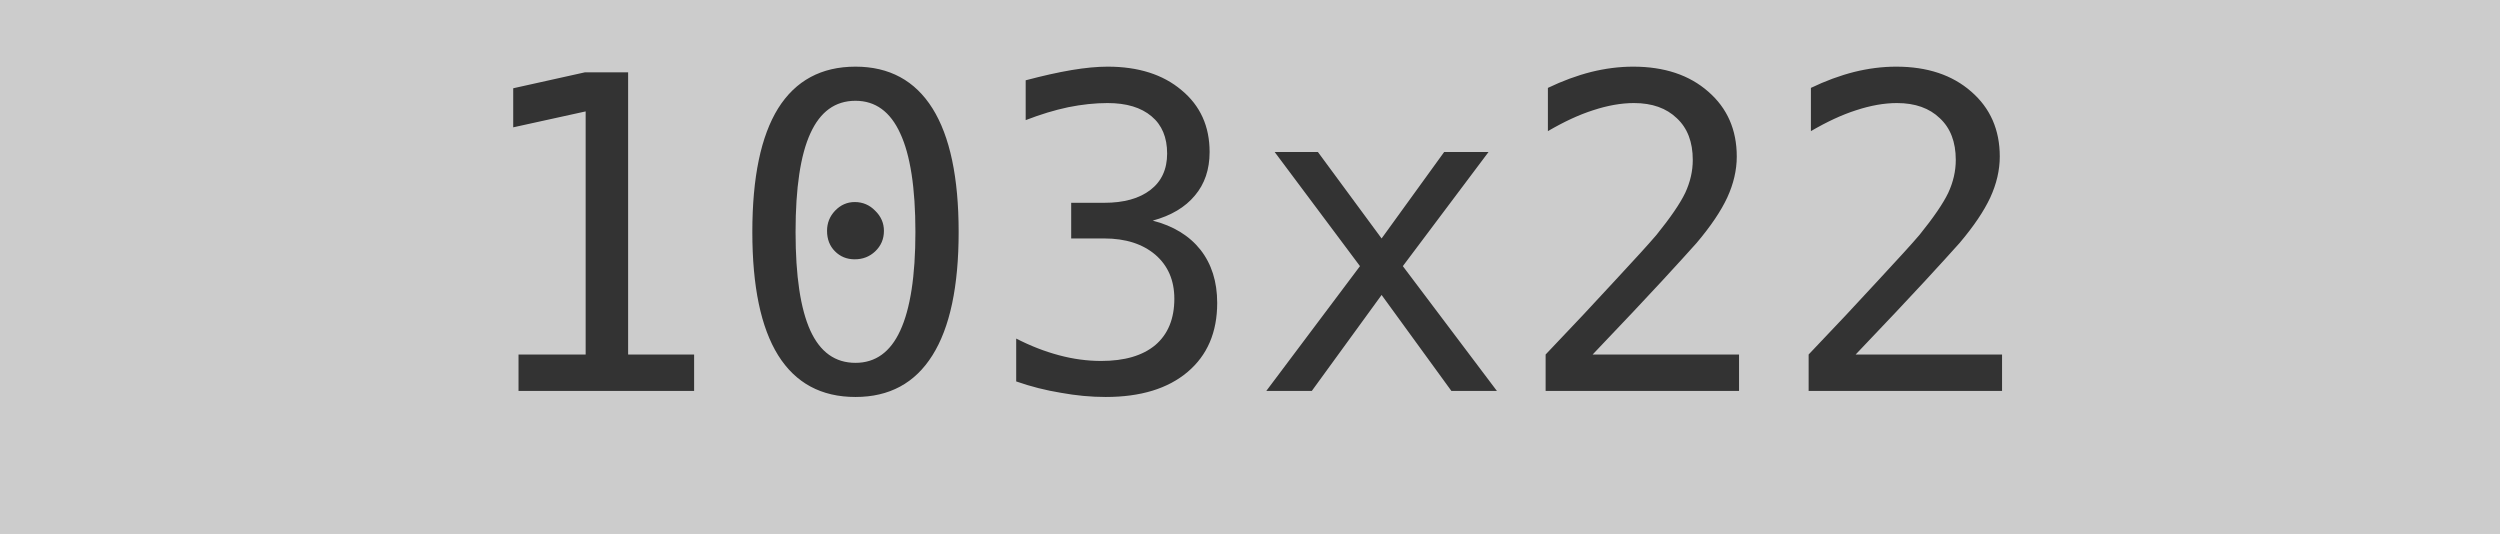
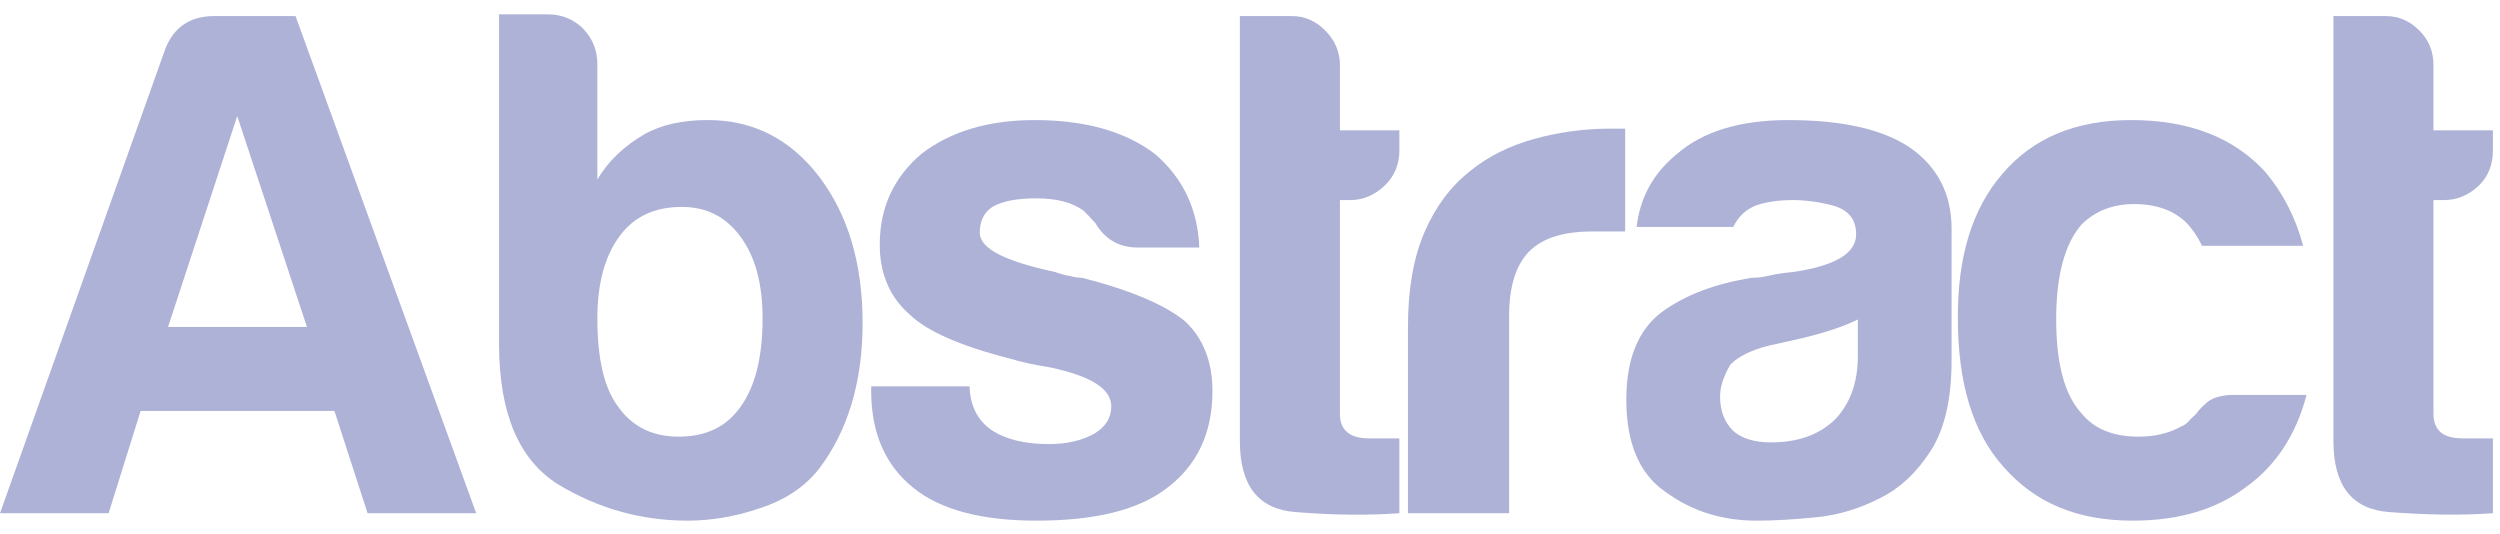
- <svg xmlns="http://www.w3.org/2000/svg" viewBox="0 0 103 22" width="103" height="22">
-   <rect width="103" height="22" fill="#cccccc" />
-   <text x="50%" y="50%" dominant-baseline="middle" text-anchor="middle" font-family="monospace" font-size="18px" fill="#333333">103x22</text>
+ <svg xmlns="http://www.w3.org/2000/svg" width="103" height="22" viewBox="0 0 103 22" fill="none">
+   <path fill-rule="evenodd" clip-rule="evenodd" d="M8.832 0.662H12.176L19.619 21.145H15.144L13.778 16.93H5.794L4.475 21.145H0L6.806 2.027C7.16 1.109 7.843 0.662 8.832 0.662ZM9.774 4.782L6.924 13.47H12.647L9.774 4.782Z" fill="#AEB2D7" />
+   <path fill-rule="evenodd" clip-rule="evenodd" d="M24.611 2.639V7.395C25.059 6.642 25.695 6.029 26.543 5.535C27.249 5.135 28.121 4.946 29.157 4.946C31.025 4.946 32.556 5.723 33.749 7.277C34.927 8.831 35.539 10.832 35.539 13.305C35.539 15.753 34.927 17.754 33.749 19.308C33.161 20.062 32.336 20.603 31.324 20.933C30.319 21.278 29.322 21.451 28.333 21.451C26.425 21.451 24.659 20.956 23.01 19.967C21.393 18.963 20.576 17.056 20.561 14.246V0.591H22.586C23.151 0.591 23.646 0.803 24.023 1.179C24.415 1.588 24.611 2.074 24.611 2.639ZM31.418 13.116C31.418 11.68 31.112 10.573 30.523 9.773C29.926 8.941 29.118 8.525 28.097 8.525C26.967 8.525 26.119 8.925 25.53 9.726C24.918 10.55 24.611 11.68 24.611 13.116C24.611 14.788 24.894 15.989 25.459 16.742C26.048 17.59 26.896 17.99 27.956 17.99C29.086 17.99 29.934 17.59 30.523 16.742C31.119 15.91 31.418 14.701 31.418 13.116Z" fill="#AEB2D7" />
+   <path d="M35.893 15.918H39.944C39.975 16.719 40.273 17.315 40.838 17.708C41.427 18.108 42.228 18.296 43.217 18.296C43.939 18.296 44.56 18.155 45.078 17.872C45.549 17.59 45.784 17.213 45.784 16.742C45.784 16.012 44.936 15.494 43.288 15.141C42.558 15.024 42.04 14.906 41.663 14.788C39.559 14.255 38.154 13.634 37.447 12.928C36.646 12.222 36.246 11.257 36.246 10.079C36.246 8.557 36.819 7.309 37.965 6.336C39.174 5.41 40.728 4.947 42.628 4.947C44.701 4.947 46.349 5.41 47.574 6.336C48.736 7.325 49.348 8.612 49.411 10.197H46.868C46.114 10.197 45.525 9.867 45.125 9.185C44.968 9.012 44.811 8.847 44.654 8.69C44.183 8.337 43.523 8.172 42.699 8.172C41.875 8.172 41.286 8.29 40.886 8.525C40.532 8.761 40.367 9.114 40.367 9.585C40.367 10.244 41.404 10.762 43.476 11.209C43.696 11.288 43.9 11.343 44.089 11.374C44.277 11.421 44.442 11.445 44.583 11.445C46.609 11.963 48.022 12.575 48.822 13.234C49.576 13.941 49.953 14.906 49.953 16.107C49.953 17.849 49.317 19.191 48.045 20.133C46.868 21.027 45.078 21.451 42.699 21.451C40.422 21.451 38.727 20.996 37.612 20.085C36.481 19.167 35.893 17.849 35.893 16.107V15.918Z" fill="#AEB2D7" />
+   <path d="M57.654 21.145C56.335 21.239 54.914 21.223 53.391 21.098C51.853 20.988 51.083 20.015 51.083 18.178V0.662H53.227C53.745 0.662 54.2 0.858 54.593 1.25C55.001 1.658 55.205 2.137 55.205 2.686V5.37H57.654V6.194C57.654 6.783 57.442 7.277 57.042 7.654C56.642 8.031 56.17 8.243 55.629 8.243H55.205V17.048C55.205 17.723 55.605 18.061 56.406 18.061H57.654V21.145Z" fill="#AEB2D7" />
+   <path d="M58.008 21.145V13.469C58.008 11.915 58.235 10.613 58.691 9.561C59.146 8.509 59.774 7.67 60.575 7.042C61.328 6.43 62.2 6.006 63.212 5.723C64.225 5.441 65.285 5.3 66.345 5.3C66.423 5.3 66.525 5.3 66.651 5.3C66.761 5.3 66.863 5.3 66.957 5.3V9.537H65.591C64.437 9.537 63.566 9.796 63.001 10.361C62.451 10.927 62.176 11.806 62.176 12.998V21.145H58.008Z" fill="#AEB2D7" />
+   <path fill-rule="evenodd" clip-rule="evenodd" d="M77.485 20.509C76.66 20.933 75.789 21.216 74.847 21.31C73.905 21.404 73.081 21.451 72.374 21.451C70.937 21.451 69.689 21.051 68.629 20.274C67.522 19.52 67.004 18.226 67.004 16.46C67.004 14.788 67.499 13.587 68.464 12.857C69.43 12.151 70.678 11.68 72.186 11.445C72.374 11.445 72.633 11.421 72.916 11.351C73.183 11.288 73.497 11.241 73.858 11.209C75.601 10.958 76.472 10.44 76.472 9.656C76.472 9.067 76.189 8.667 75.553 8.478C74.941 8.314 74.376 8.243 73.858 8.243C73.293 8.243 72.798 8.314 72.374 8.455C71.927 8.62 71.62 8.926 71.408 9.349H67.428C67.57 8.125 68.135 7.113 69.1 6.336C70.16 5.418 71.691 4.947 73.669 4.947C75.907 4.947 77.555 5.323 78.686 6.077C79.832 6.877 80.405 7.992 80.405 9.42V14.835C80.405 16.436 80.123 17.66 79.557 18.555C78.968 19.473 78.285 20.109 77.485 20.509ZM76.543 13.164C75.977 13.446 75.2 13.705 74.211 13.941L72.845 14.247C72.123 14.435 71.605 14.694 71.291 15.024C71.032 15.471 70.867 15.895 70.867 16.342C70.867 16.923 71.047 17.394 71.408 17.755C71.769 18.069 72.288 18.226 72.963 18.226C74.07 18.226 74.941 17.919 75.601 17.284C76.213 16.648 76.543 15.777 76.543 14.67V13.164Z" fill="#AEB2D7" />
+   <path d="M92.04 16.271H95.031C94.591 17.935 93.751 19.206 92.511 20.085C91.286 21.004 89.731 21.451 87.871 21.451C85.586 21.451 83.844 20.721 82.548 19.238C81.276 17.825 80.664 15.777 80.664 13.117C80.648 10.574 81.261 8.588 82.501 7.16C83.757 5.684 85.524 4.947 87.8 4.947C90.187 4.947 92.032 5.661 93.335 7.089C94.065 7.96 94.583 8.973 94.889 10.126H90.721C90.532 9.726 90.32 9.444 90.132 9.232C89.614 8.69 88.884 8.408 87.918 8.408C87.047 8.408 86.34 8.69 85.775 9.232C85.068 10.032 84.715 11.343 84.715 13.164C84.715 15 85.068 16.295 85.775 17.048C86.293 17.676 87.07 17.99 88.106 17.99C88.789 17.99 89.355 17.849 89.826 17.59C89.944 17.543 90.061 17.472 90.155 17.378C90.25 17.26 90.367 17.166 90.485 17.048C90.564 16.923 90.721 16.758 90.956 16.554C91.207 16.366 91.569 16.271 92.04 16.271Z" fill="#AEB2D7" />
+   <path d="M102.708 21.145C101.39 21.239 99.977 21.215 98.446 21.098C96.907 20.988 96.138 20.015 96.138 18.178V0.662H98.304C98.799 0.662 99.27 0.85 99.67 1.25C100.071 1.65 100.259 2.121 100.259 2.686V5.37H102.708V6.194C102.708 6.791 102.512 7.277 102.12 7.654C101.719 8.031 101.248 8.243 100.683 8.243H100.259V17.048C100.259 17.731 100.659 18.061 101.46 18.061H102.708V21.145Z" fill="#AEB2D7" />
</svg>
